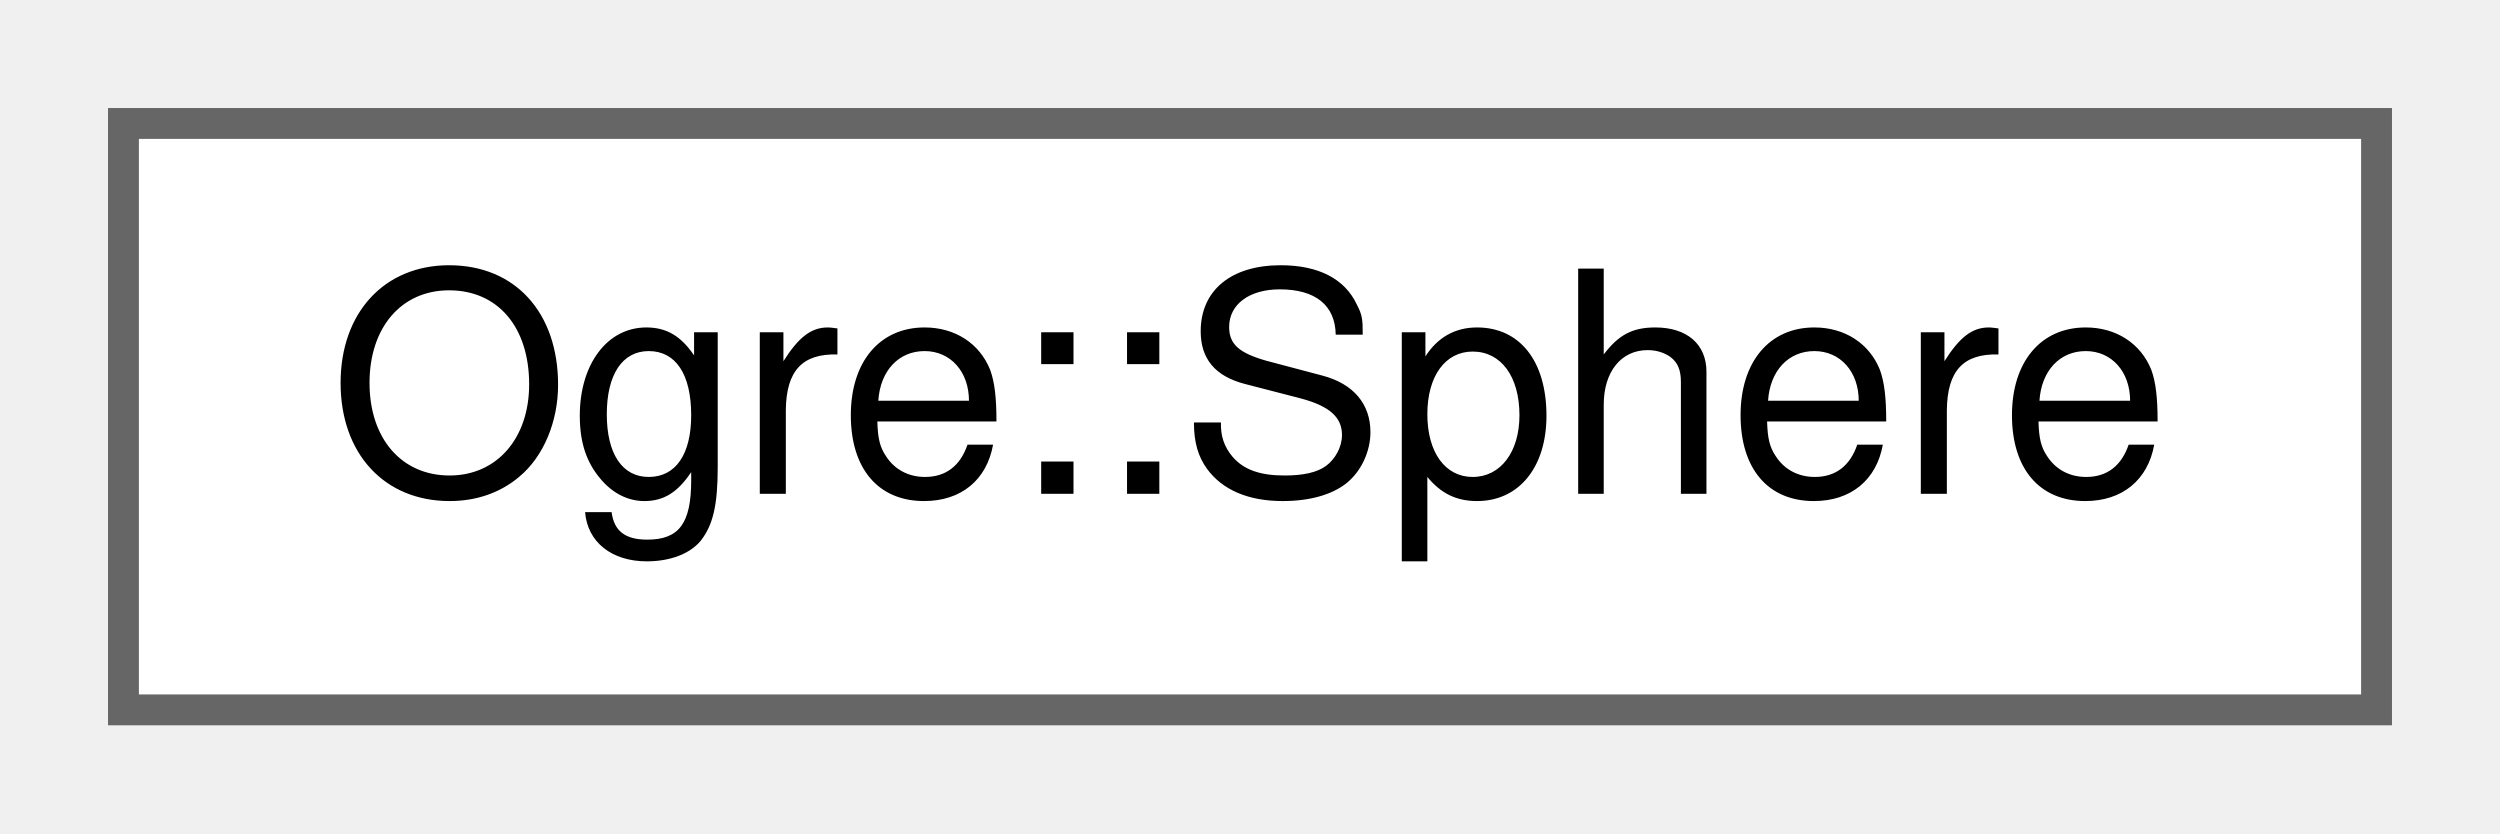
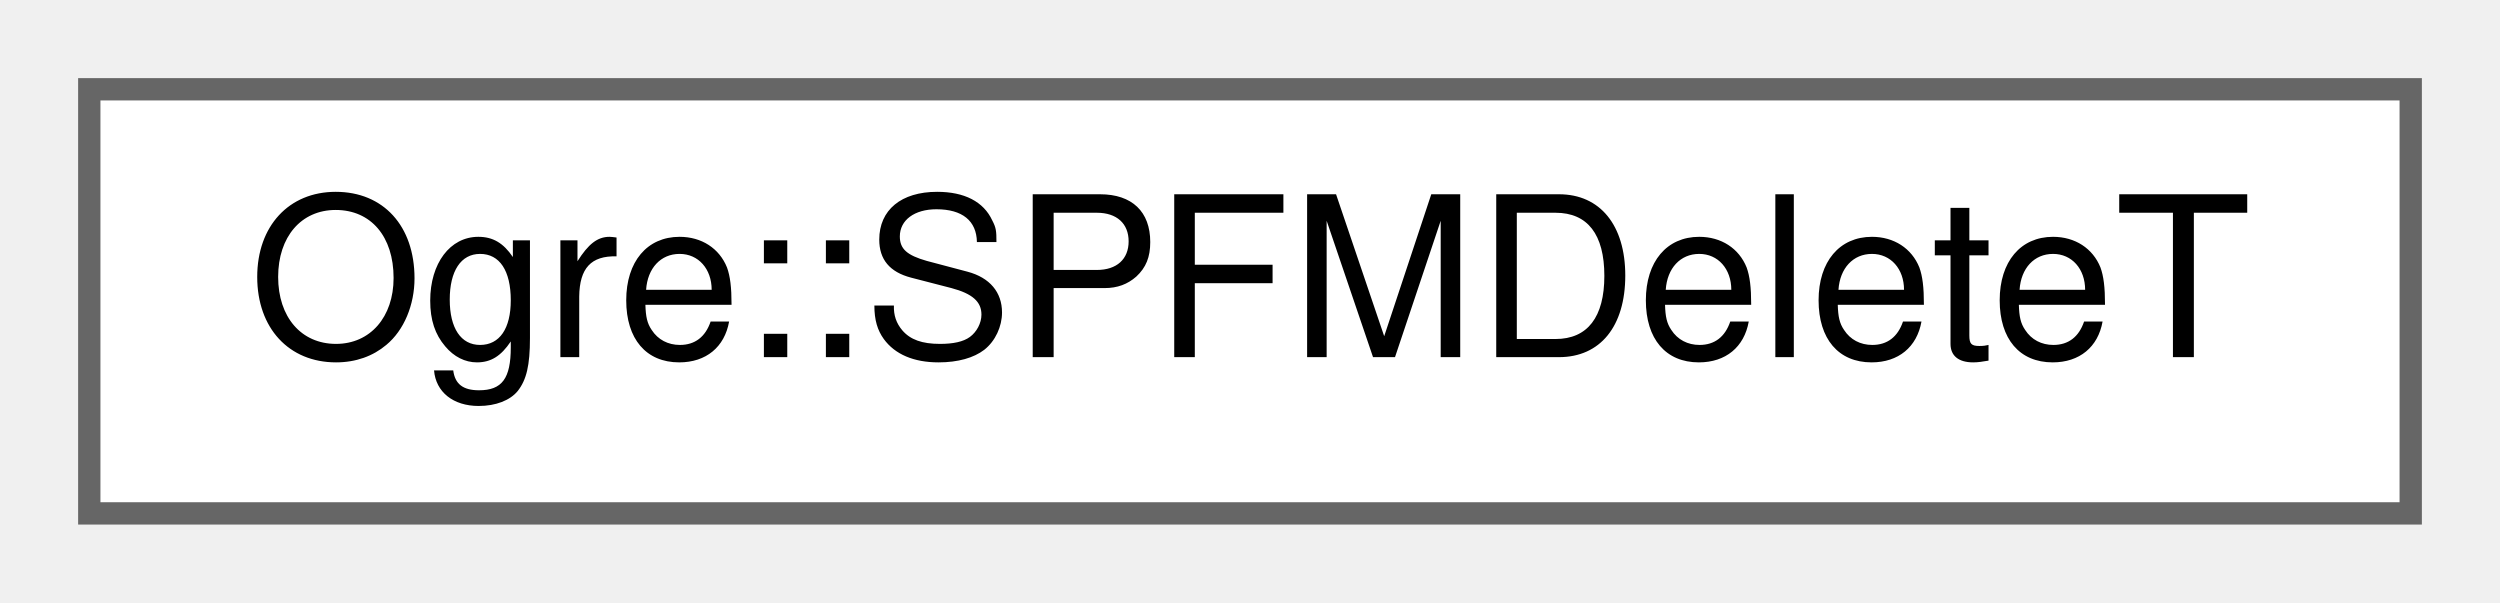
- <svg xmlns="http://www.w3.org/2000/svg" xmlns:xlink="http://www.w3.org/1999/xlink" width="81pt" height="27pt" viewBox="0.00 0.00 81.00 27.00">
+ <svg xmlns="http://www.w3.org/2000/svg" xmlns:xlink="http://www.w3.org/1999/xlink" width="112pt" height="27pt" viewBox="0.00 0.00 112.00 27.00">
  <g id="graph0" class="graph" transform="scale(1 1) rotate(0) translate(4 23)">
    <g id="node1" class="node">
      <g id="a_node1">
-         <a xlink:href="class_ogre_1_1_sphere.html" target="_top" xlink:title="A sphere primitive, mostly used for bounds checking.">
-           <polygon fill="white" stroke="#666666" points="73,-19 0,-19 0,0 73,0 73,-19" />
-           <text text-anchor="middle" x="36.5" y="-7" font-family="Helvetica,sans-Serif" font-size="10.00">Ogre::Sphere</text>
+         <a xlink:href="struct_ogre_1_1_s_p_f_m_delete_t.html" target="_top" xlink:title=" ">
+           <polygon fill="white" stroke="#666666" points="104,-19 0,-19 0,0 104,0 104,-19" />
+           <text text-anchor="middle" x="52" y="-7" font-family="Helvetica,sans-Serif" font-size="10.00">Ogre::SPFMDeleteT</text>
        </a>
      </g>
    </g>
  </g>
</svg>
